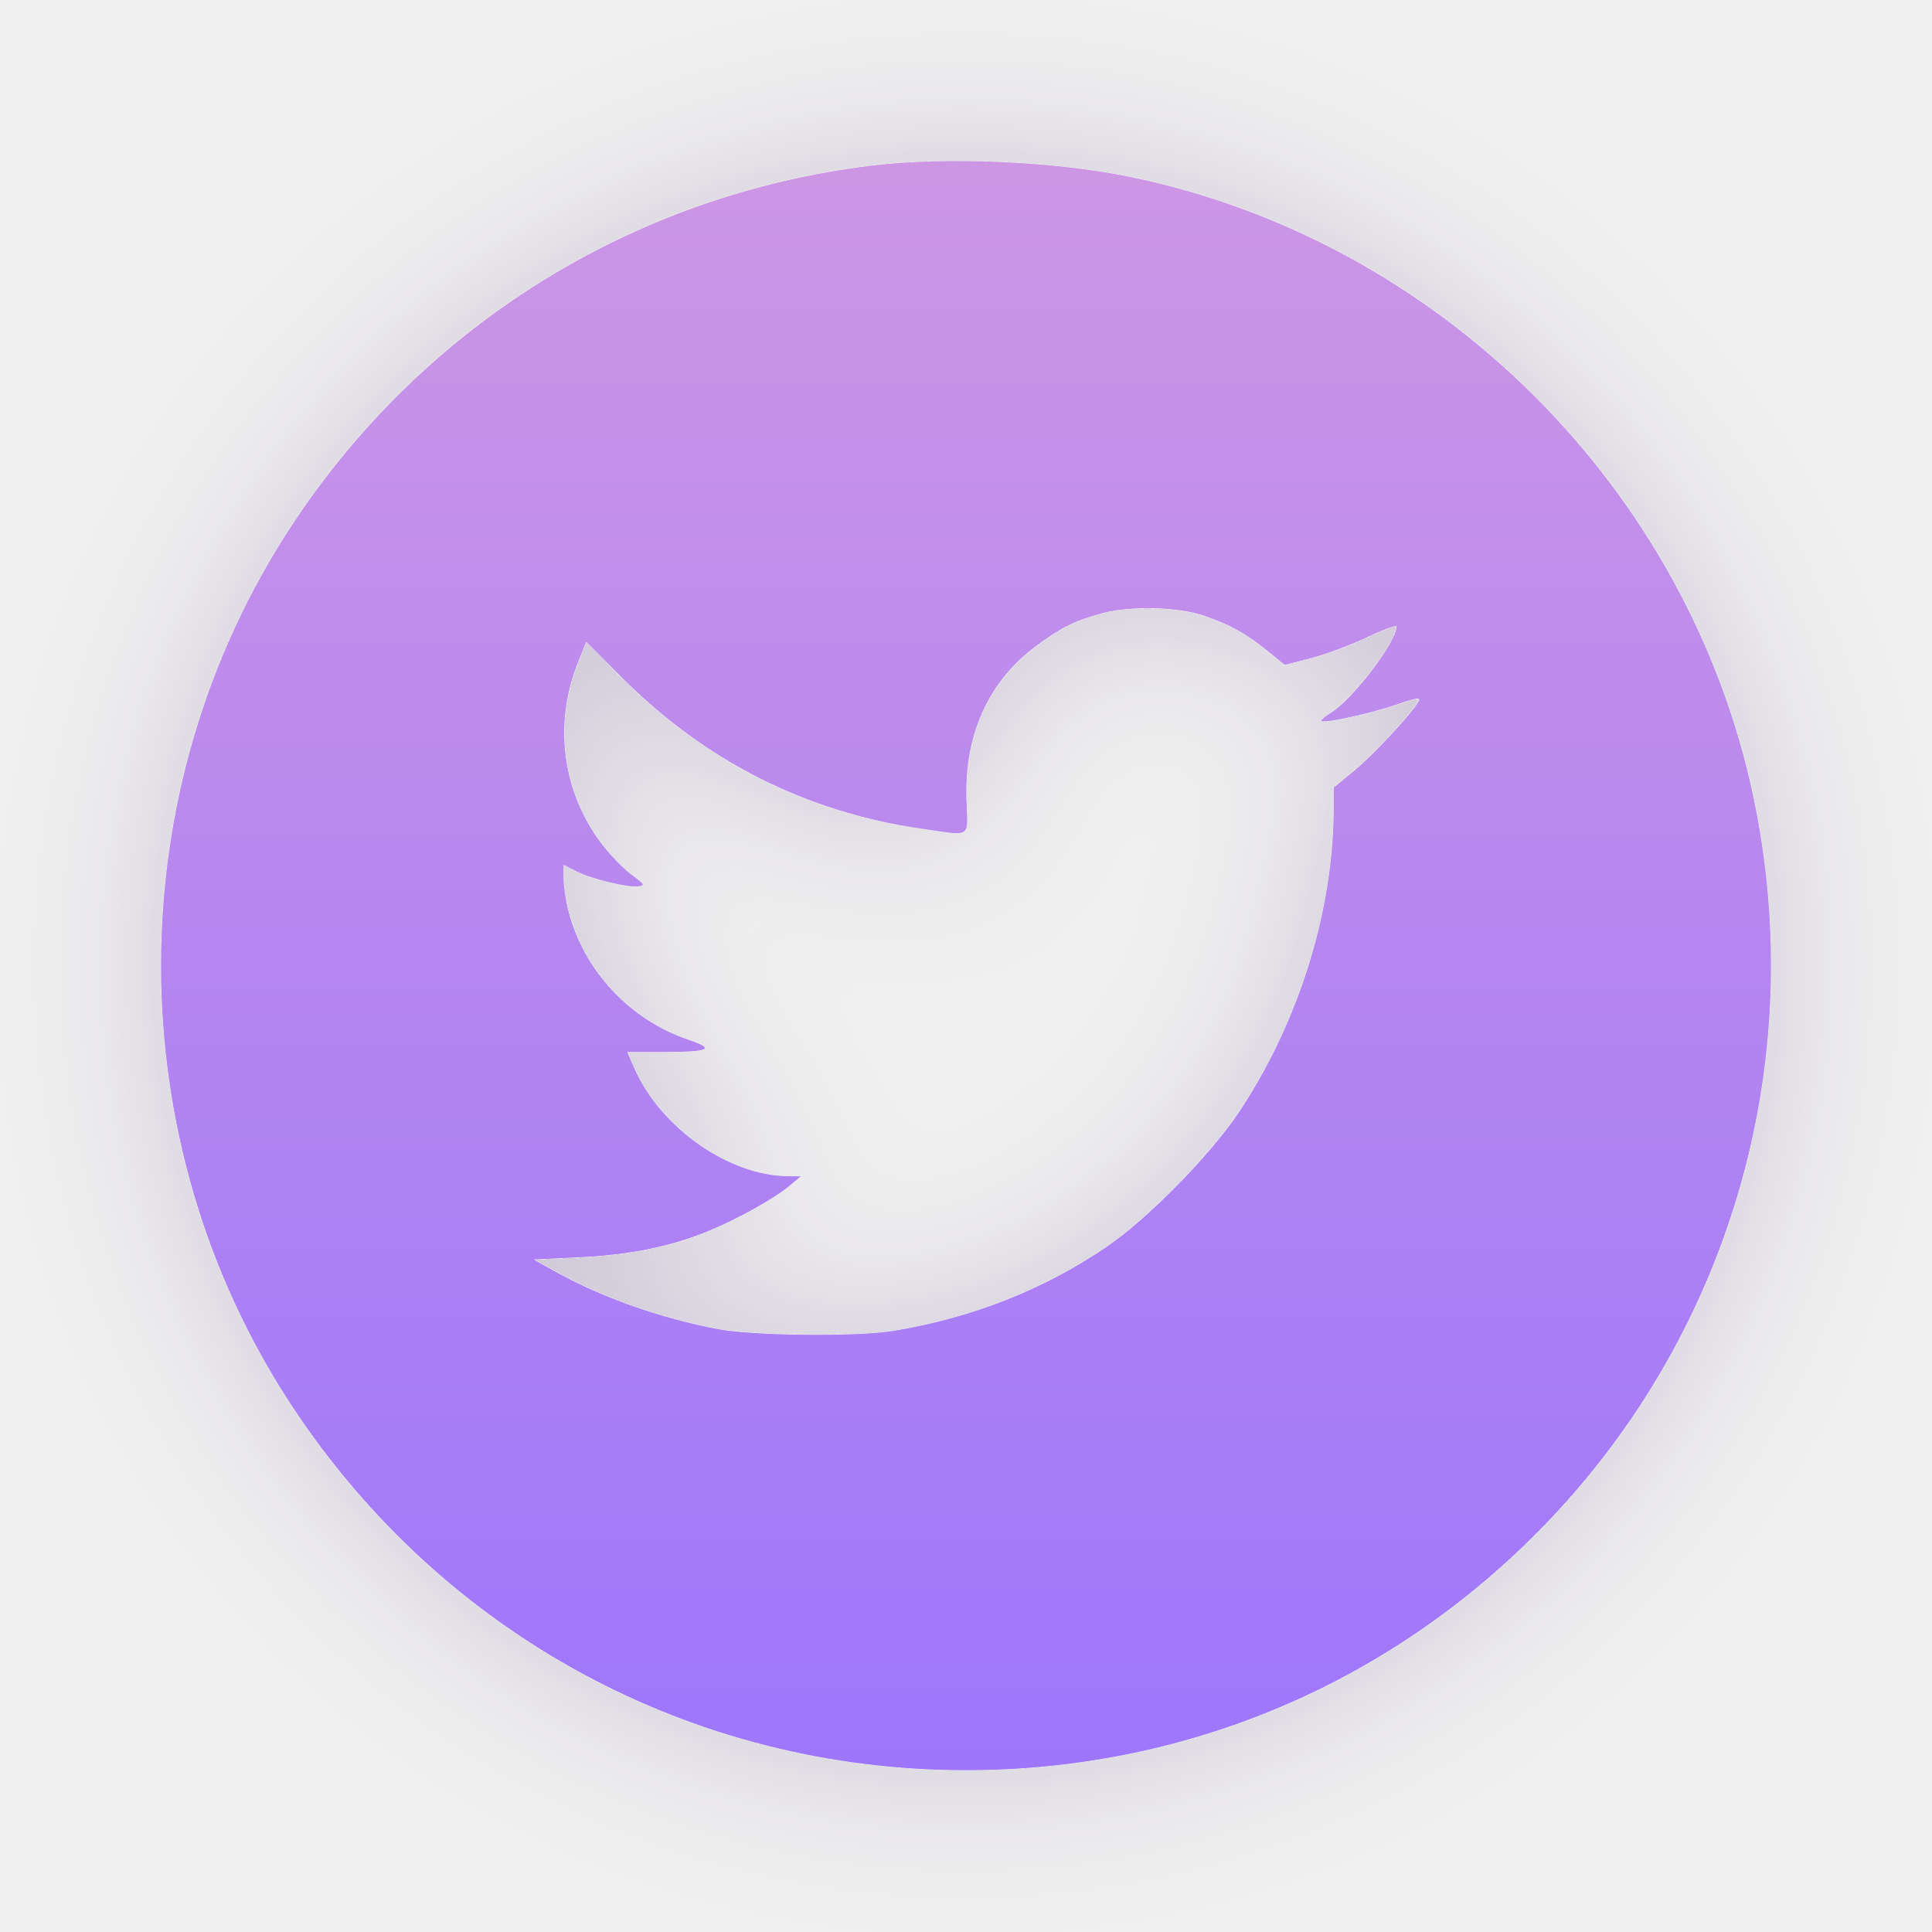
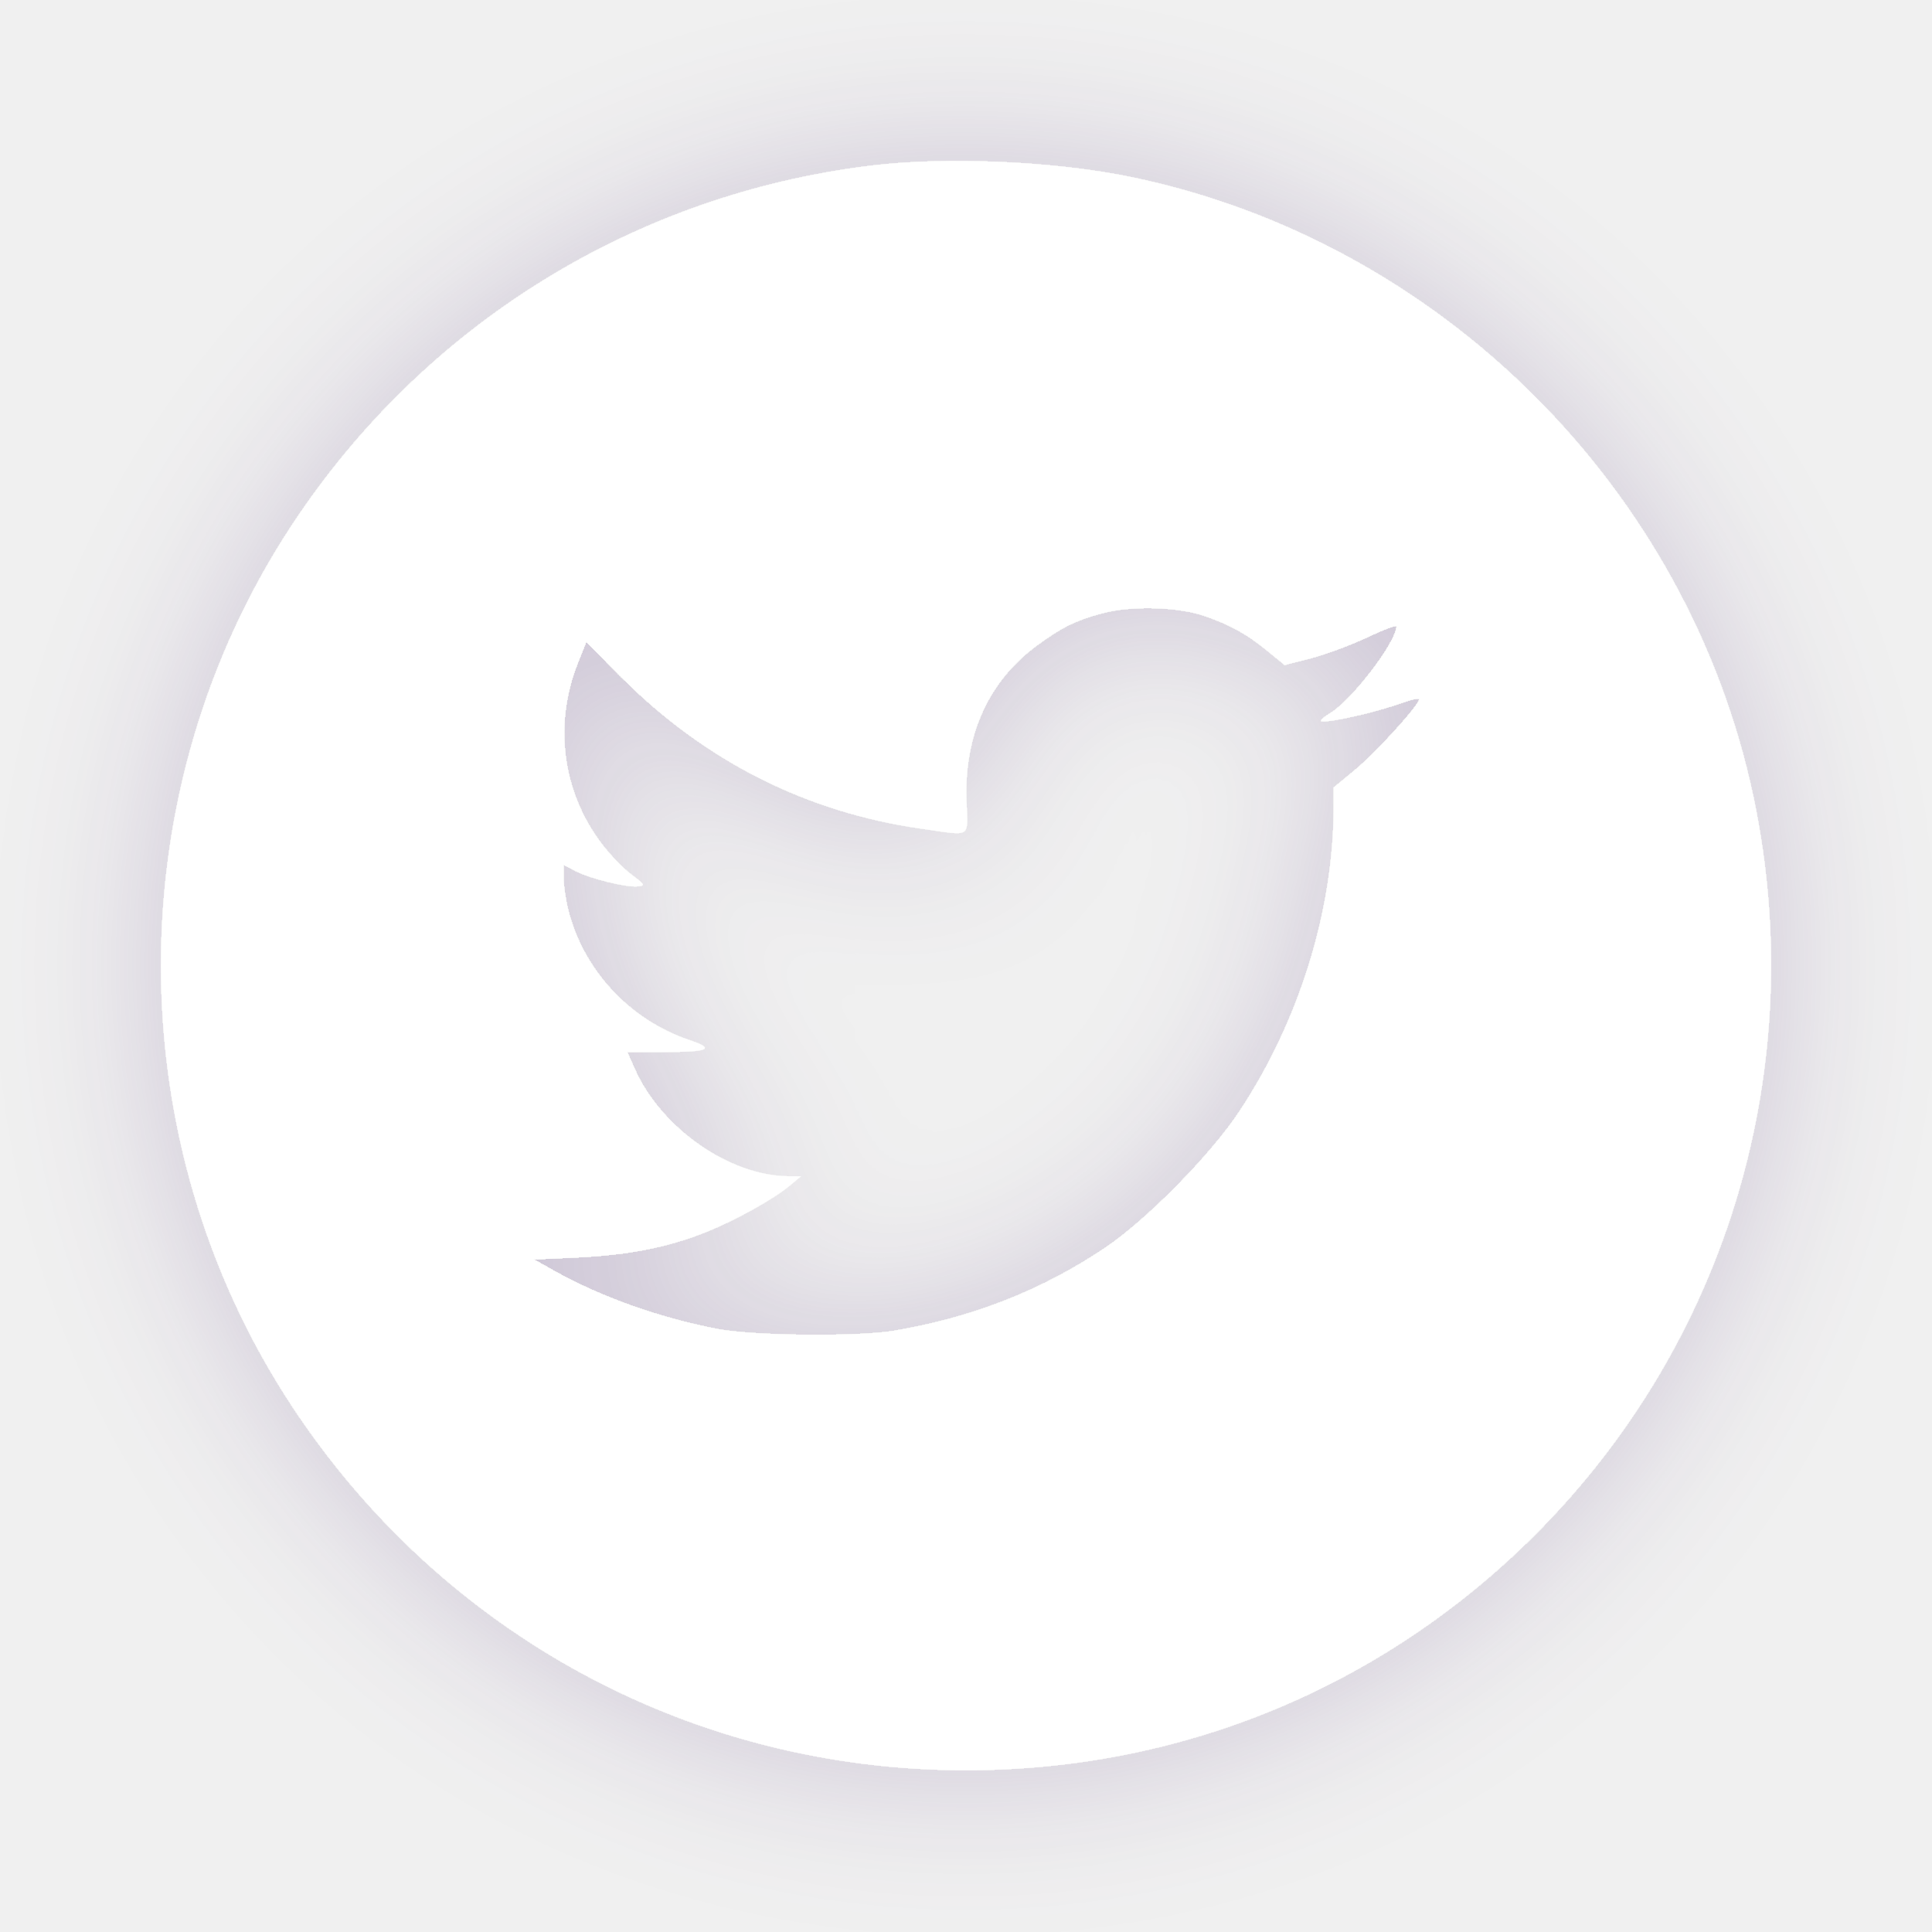
<svg xmlns="http://www.w3.org/2000/svg" width="48" height="48" viewBox="0 0 48 48" fill="none">
-   <g filter="url(#filter0_d_160_207)">
-     <path fill-rule="evenodd" clip-rule="evenodd" d="M21.655 4.114C15.755 4.831 10.537 8.066 7.256 13.042C2.915 19.627 2.915 28.351 7.256 34.936C11.009 40.627 17.216 43.981 23.998 43.981C29.357 43.981 34.356 41.912 38.138 38.13C42.94 33.328 44.97 26.464 43.562 19.794C41.943 12.127 35.764 5.981 28.081 4.395C26.192 4.006 23.511 3.888 21.655 4.114ZM29.937 15.305C30.579 15.531 30.969 15.748 31.47 16.155L31.919 16.521L32.573 16.352C32.932 16.259 33.557 16.026 33.962 15.835C34.366 15.643 34.697 15.521 34.697 15.562C34.697 15.951 33.588 17.401 33.046 17.721C32.923 17.794 32.822 17.877 32.822 17.905C32.822 17.993 33.997 17.744 34.674 17.513C35.193 17.335 35.303 17.318 35.247 17.42C35.086 17.716 34.127 18.751 33.651 19.142L33.135 19.567V20.052C33.135 22.616 32.277 25.38 30.783 27.629C30.07 28.701 28.498 30.298 27.473 30.991C25.905 32.051 24.16 32.737 22.202 33.064C21.308 33.213 18.732 33.189 17.849 33.023C16.413 32.753 14.925 32.225 13.768 31.576L13.26 31.291L14.354 31.239C15.61 31.181 16.61 30.983 17.546 30.607C18.282 30.311 19.222 29.79 19.625 29.453L19.898 29.225L19.582 29.223C18.116 29.213 16.419 28.027 15.768 26.555L15.583 26.137H16.452C17.623 26.137 17.788 26.063 17.12 25.838C15.648 25.343 14.501 24.114 14.121 22.625C14.056 22.369 14.002 22.009 14.002 21.823V21.487L14.313 21.645C14.684 21.835 15.586 22.055 15.856 22.021C16.036 21.999 16.024 21.979 15.681 21.724C15.479 21.574 15.142 21.223 14.932 20.943C13.967 19.659 13.751 17.98 14.357 16.466L14.565 15.947L15.44 16.825C17.52 18.911 20.041 20.183 22.907 20.59C24.165 20.769 24.044 20.848 24.011 19.87C23.956 18.252 24.563 16.919 25.755 16.04C26.371 15.586 26.708 15.419 27.383 15.236C28.094 15.043 29.285 15.075 29.937 15.305Z" fill="url(#paint0_linear_160_207)" />
+   <g filter="url(#filter0_d_33_183)">
+     <path fill-rule="evenodd" clip-rule="evenodd" d="M21.655 4.114C15.755 4.831 10.537 8.066 7.256 13.042C2.915 19.627 2.915 28.351 7.256 34.936C11.009 40.627 17.216 43.981 23.998 43.981C29.357 43.981 34.356 41.912 38.138 38.13C42.94 33.328 44.97 26.464 43.562 19.794C41.943 12.127 35.764 5.981 28.081 4.395C26.192 4.006 23.511 3.888 21.655 4.114ZM29.937 15.305C30.579 15.531 30.969 15.748 31.47 16.155L31.919 16.521L32.573 16.352C32.932 16.259 33.557 16.026 33.962 15.835C34.366 15.643 34.697 15.521 34.697 15.562C34.697 15.951 33.588 17.401 33.046 17.721C32.923 17.794 32.822 17.877 32.822 17.905C32.822 17.993 33.997 17.744 34.674 17.513C35.193 17.335 35.303 17.318 35.247 17.42C35.086 17.716 34.127 18.751 33.651 19.142L33.135 19.567V20.052C33.135 22.616 32.277 25.38 30.783 27.629C30.07 28.701 28.498 30.298 27.473 30.991C25.905 32.051 24.16 32.737 22.202 33.064C21.308 33.213 18.732 33.189 17.849 33.023C16.413 32.753 14.925 32.225 13.768 31.576L13.26 31.291L14.354 31.239C15.61 31.181 16.61 30.983 17.546 30.607C18.282 30.311 19.222 29.79 19.625 29.453L19.898 29.225L19.582 29.223C18.116 29.213 16.419 28.027 15.768 26.555L15.583 26.137H16.452C17.623 26.137 17.788 26.063 17.12 25.838C15.648 25.343 14.501 24.114 14.121 22.625C14.056 22.369 14.002 22.009 14.002 21.823V21.487L14.313 21.645C14.684 21.835 15.586 22.055 15.856 22.021C16.036 21.999 16.024 21.979 15.681 21.724C15.479 21.574 15.142 21.223 14.932 20.943C13.967 19.659 13.751 17.98 14.357 16.466L14.565 15.947L15.44 16.825C17.52 18.911 20.041 20.183 22.907 20.59C24.165 20.769 24.044 20.848 24.011 19.87C23.956 18.252 24.563 16.919 25.755 16.04C26.371 15.586 26.708 15.419 27.383 15.236C28.094 15.043 29.285 15.075 29.937 15.305Z" fill="white" />
  </g>
  <defs>
-     <filter id="filter0_d_160_207" x="0" y="0" width="48" height="47.981" filterUnits="userSpaceOnUse" color-interpolation-filters="sRGB">
+     <filter id="filter0_d_33_183" x="0" y="0" width="48" height="47.981" filterUnits="userSpaceOnUse" color-interpolation-filters="sRGB">
      <feFlood flood-opacity="0" result="BackgroundImageFix" />
      <feColorMatrix in="SourceAlpha" type="matrix" values="0 0 0 0 0 0 0 0 0 0 0 0 0 0 0 0 0 0 127 0" result="hardAlpha" />
      <feOffset />
      <feGaussianBlur stdDeviation="2" />
      <feComposite in2="hardAlpha" operator="out" />
      <feColorMatrix type="matrix" values="0 0 0 0 0.294 0 0 0 0 0.145 0 0 0 0 0.455 0 0 0 0.21 0" />
-       <feBlend mode="normal" in2="BackgroundImageFix" result="effect1_dropShadow_160_207" />
-       <feBlend mode="normal" in="SourceGraphic" in2="effect1_dropShadow_160_207" result="shape" />
+       <feBlend mode="normal" in2="BackgroundImageFix" result="effect1_dropShadow_33_183" />
+       <feBlend mode="normal" in="SourceGraphic" in2="effect1_dropShadow_33_183" result="shape" />
    </filter>
-     <linearGradient id="paint0_linear_160_207" x1="24" y1="4" x2="24" y2="43.981" gradientUnits="userSpaceOnUse">
-       <stop stop-color="#CD96E5" />
-       <stop offset="1" stop-color="#9D76FB" />
-     </linearGradient>
  </defs>
</svg>
